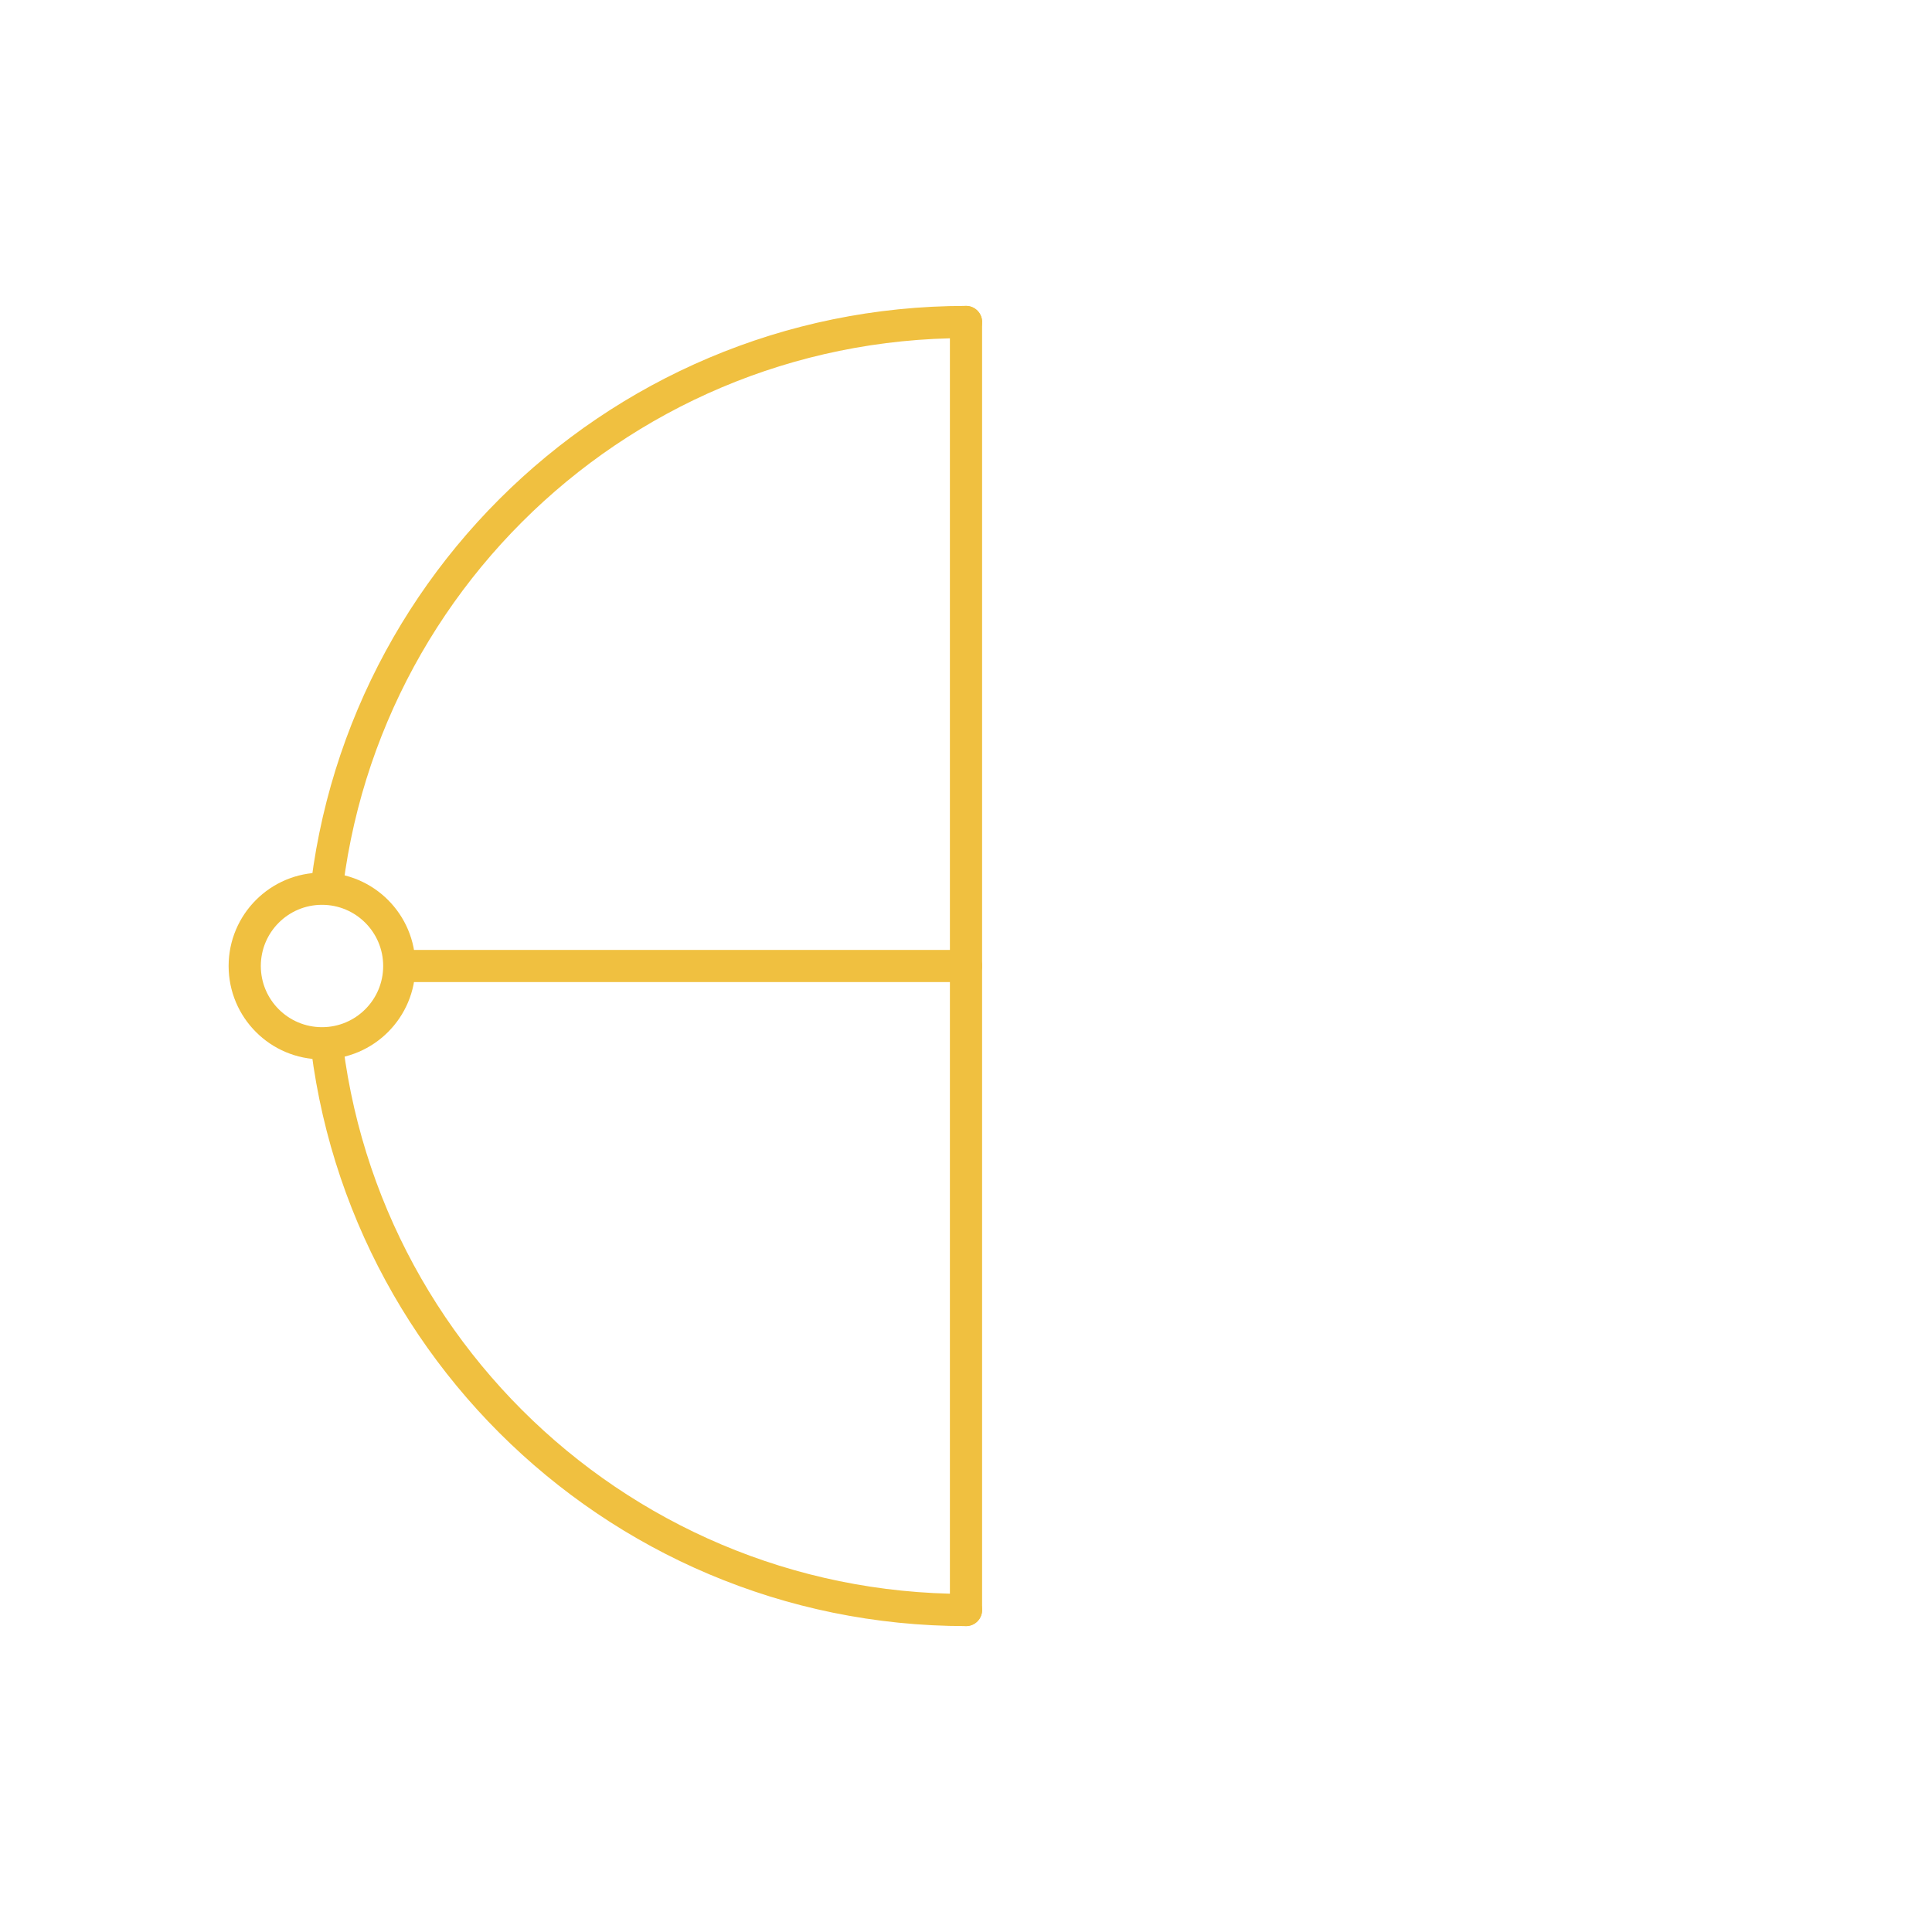
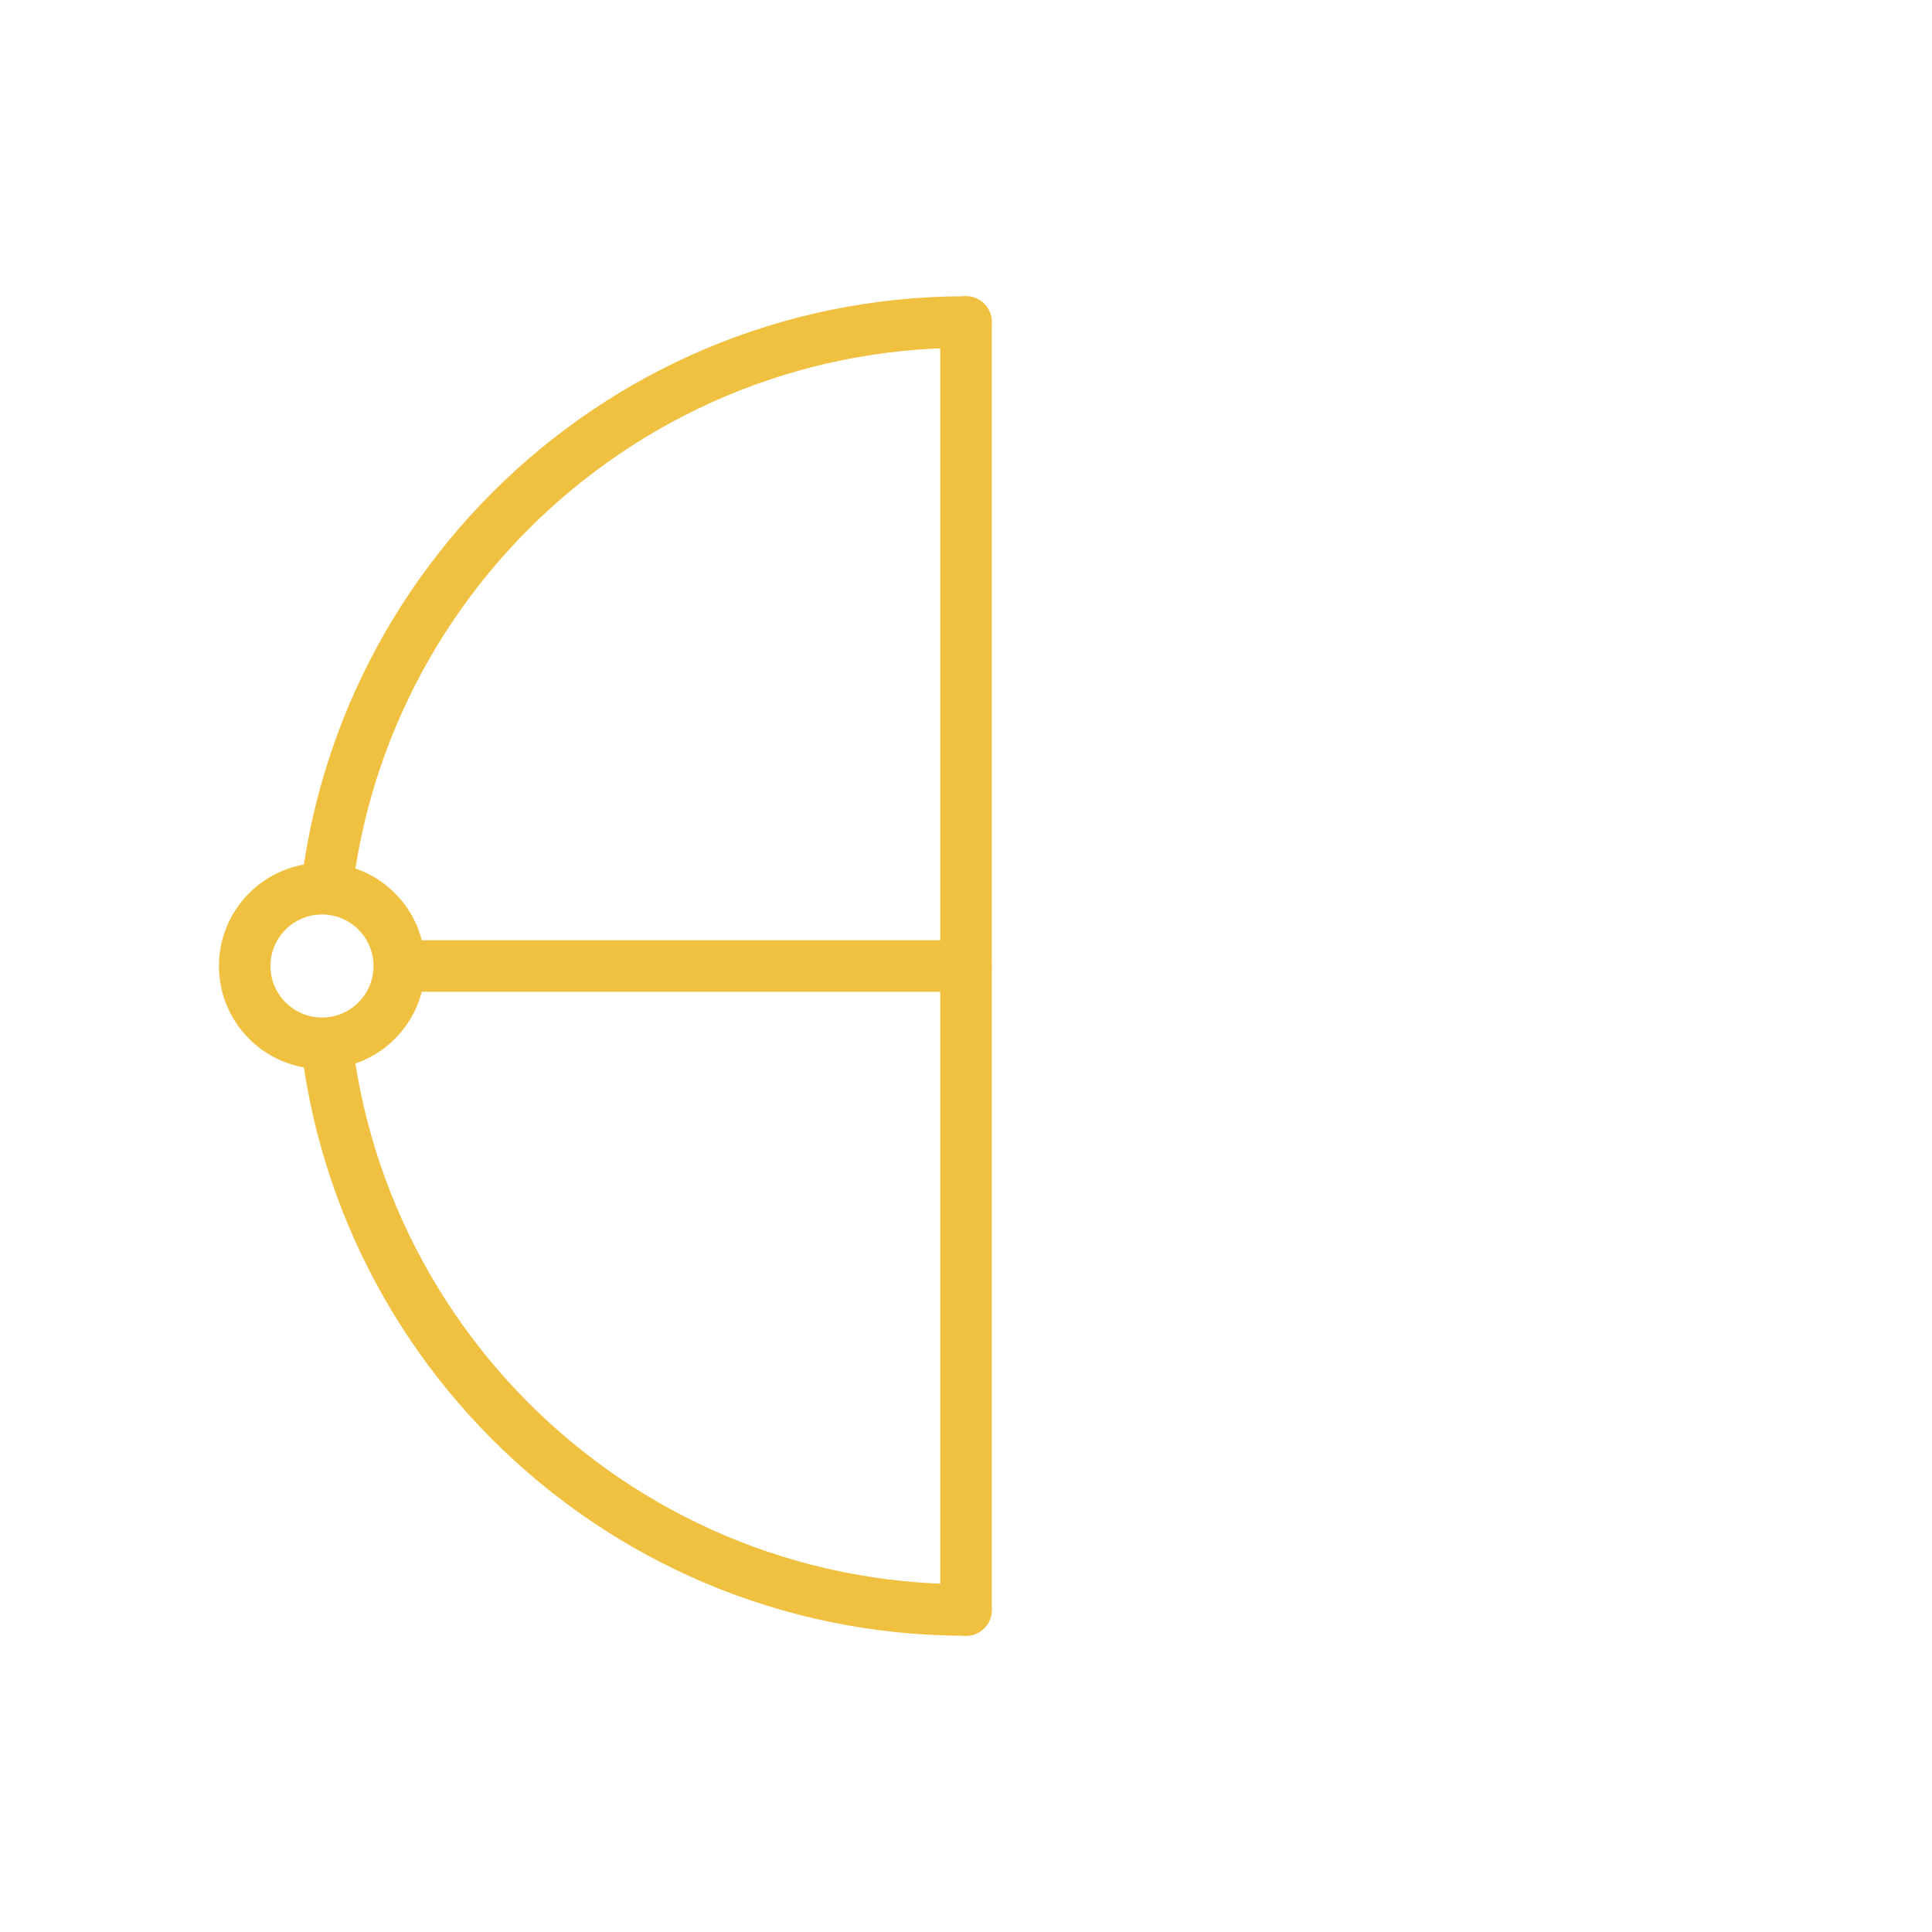
<svg xmlns="http://www.w3.org/2000/svg" width="300" height="300" viewBox="0 0 300 300">
  <rect width="300" height="300" fill="white" />
-   <g stroke="#f0c040" fill="#f0c040" stroke-width="5" stroke-linecap="round" stroke-linejoin="round">
+   <g stroke="#f0c040" fill="#f0c040" stroke-width="8" stroke-linecap="round" stroke-linejoin="round">
    <path d="M 150,50 A 100,100 0 0 0 150,250" fill="none" />
    <line x1="150" y1="50" x2="150" y2="250" />
    <line x1="50" y1="150" x2="150" y2="150" />
    <circle cx="50" cy="150" r="12" fill="white" />
  </g>
</svg>
